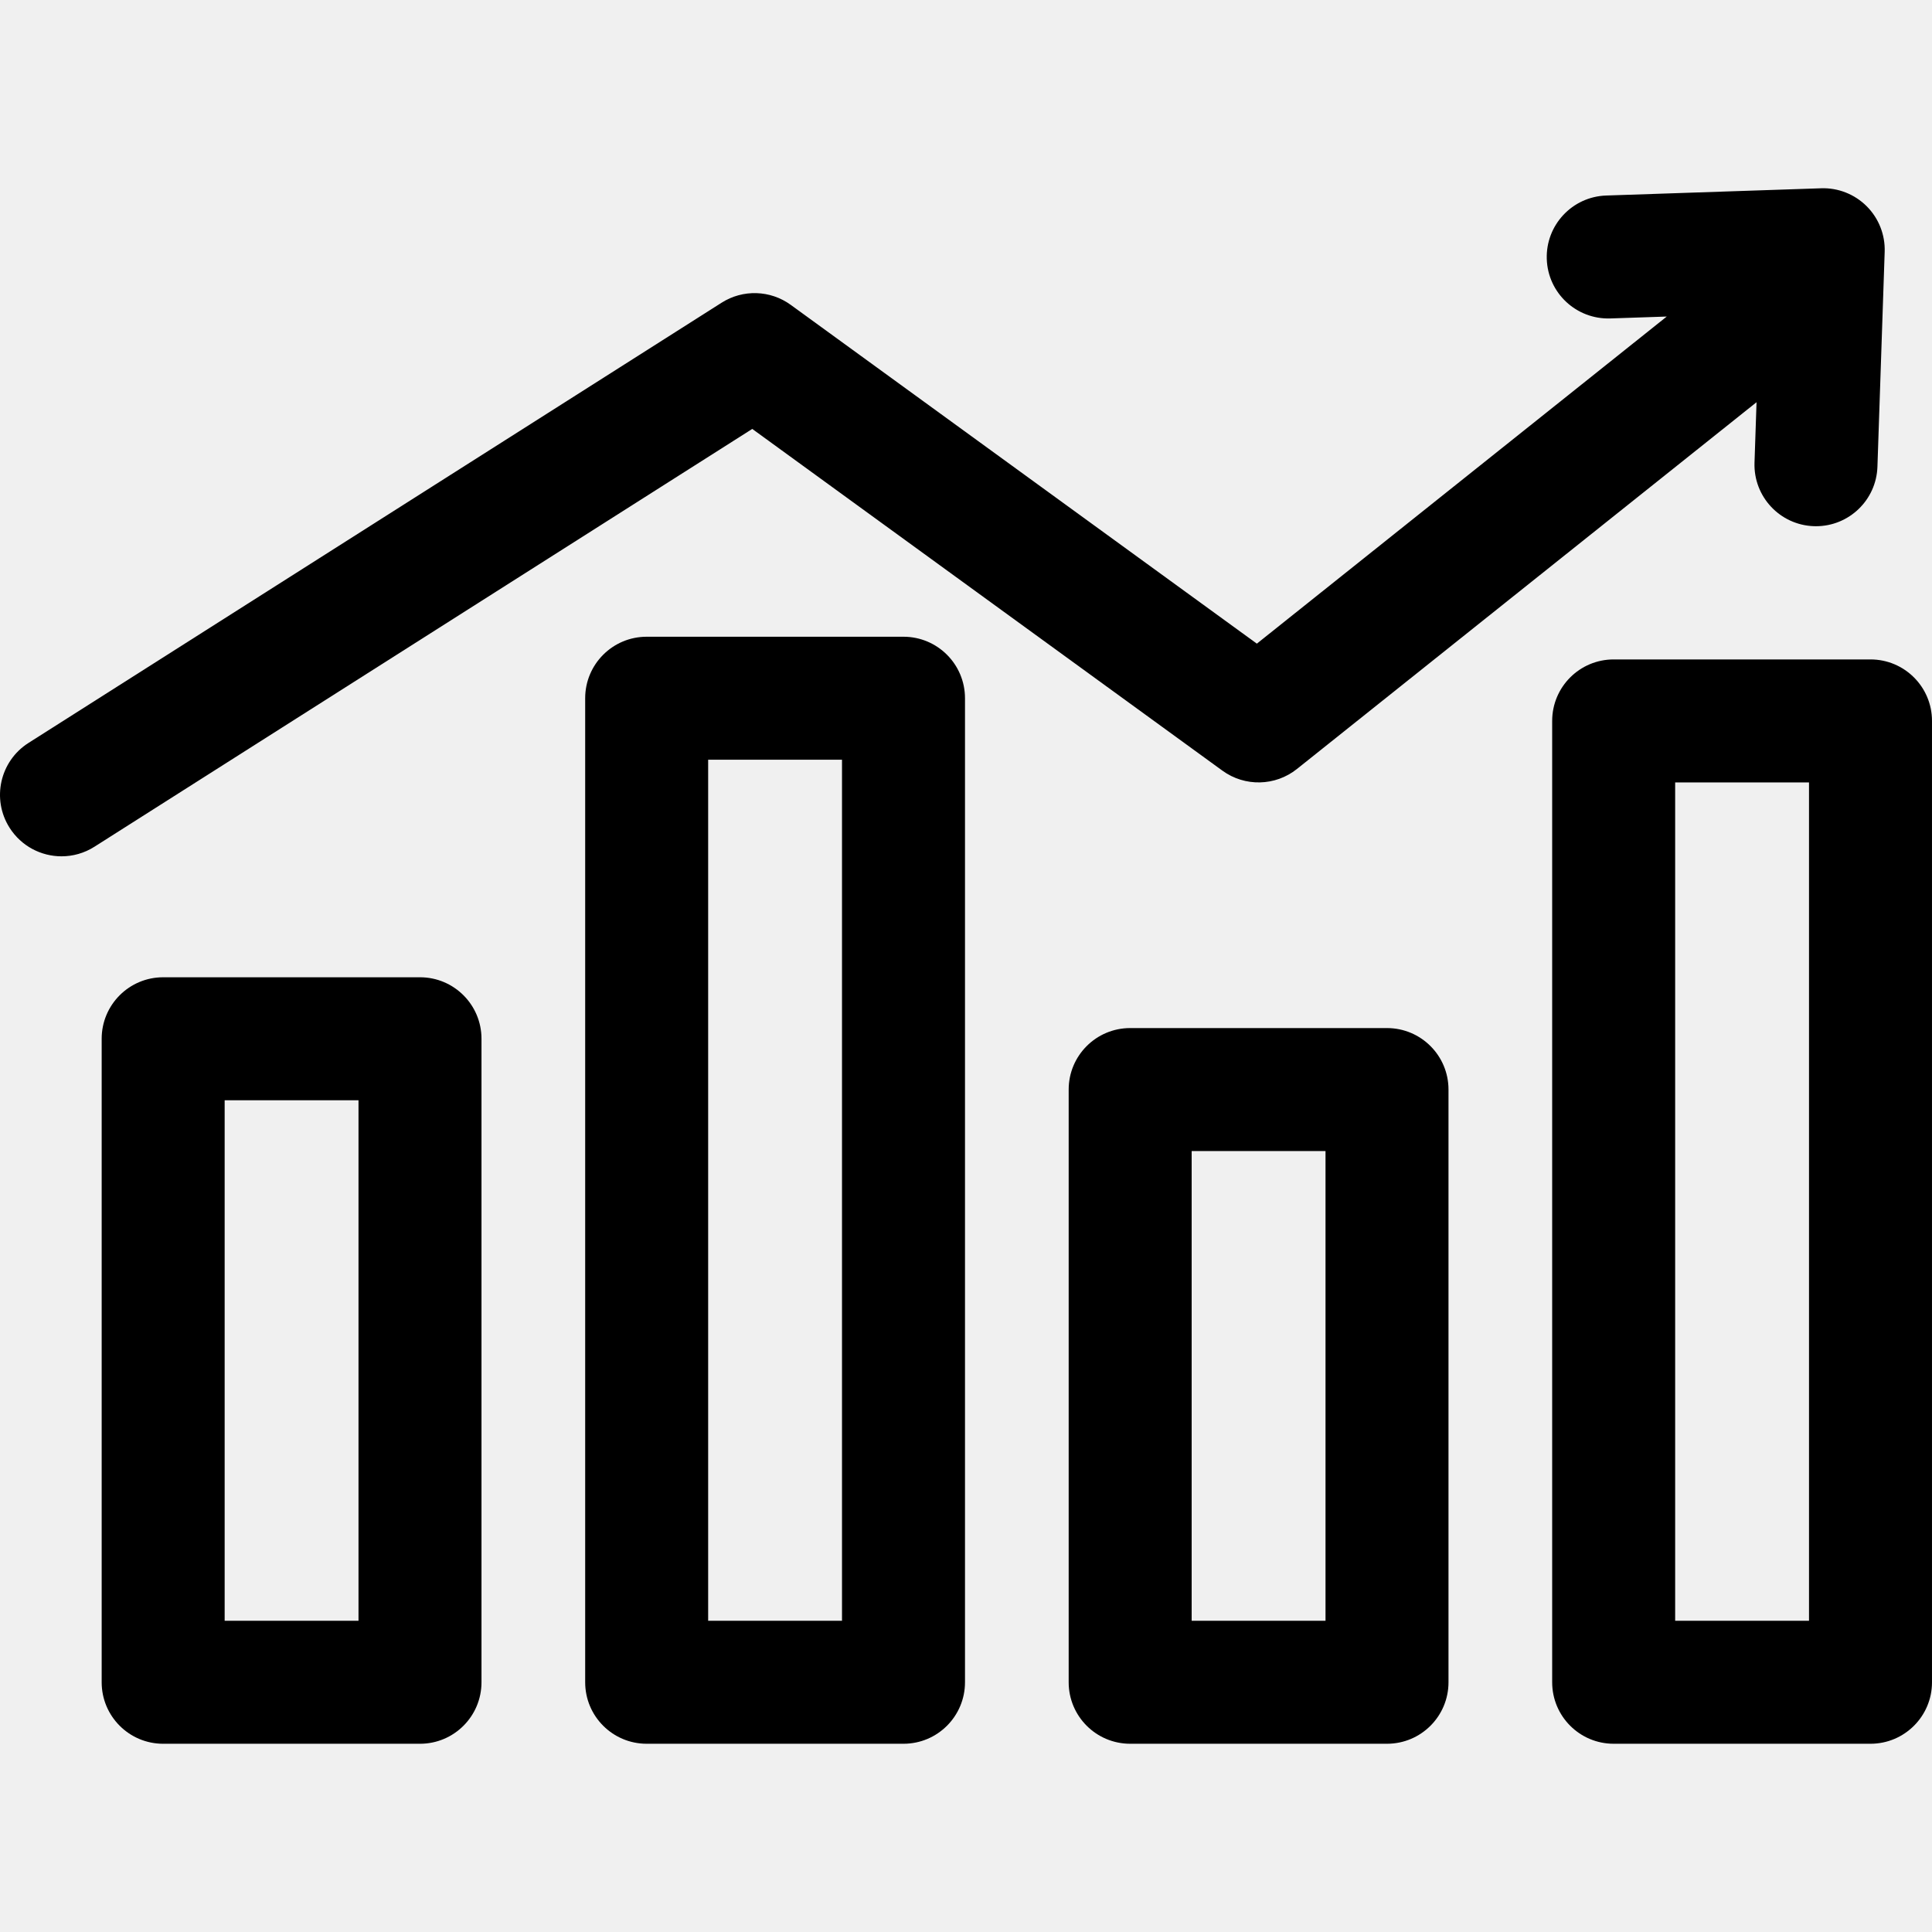
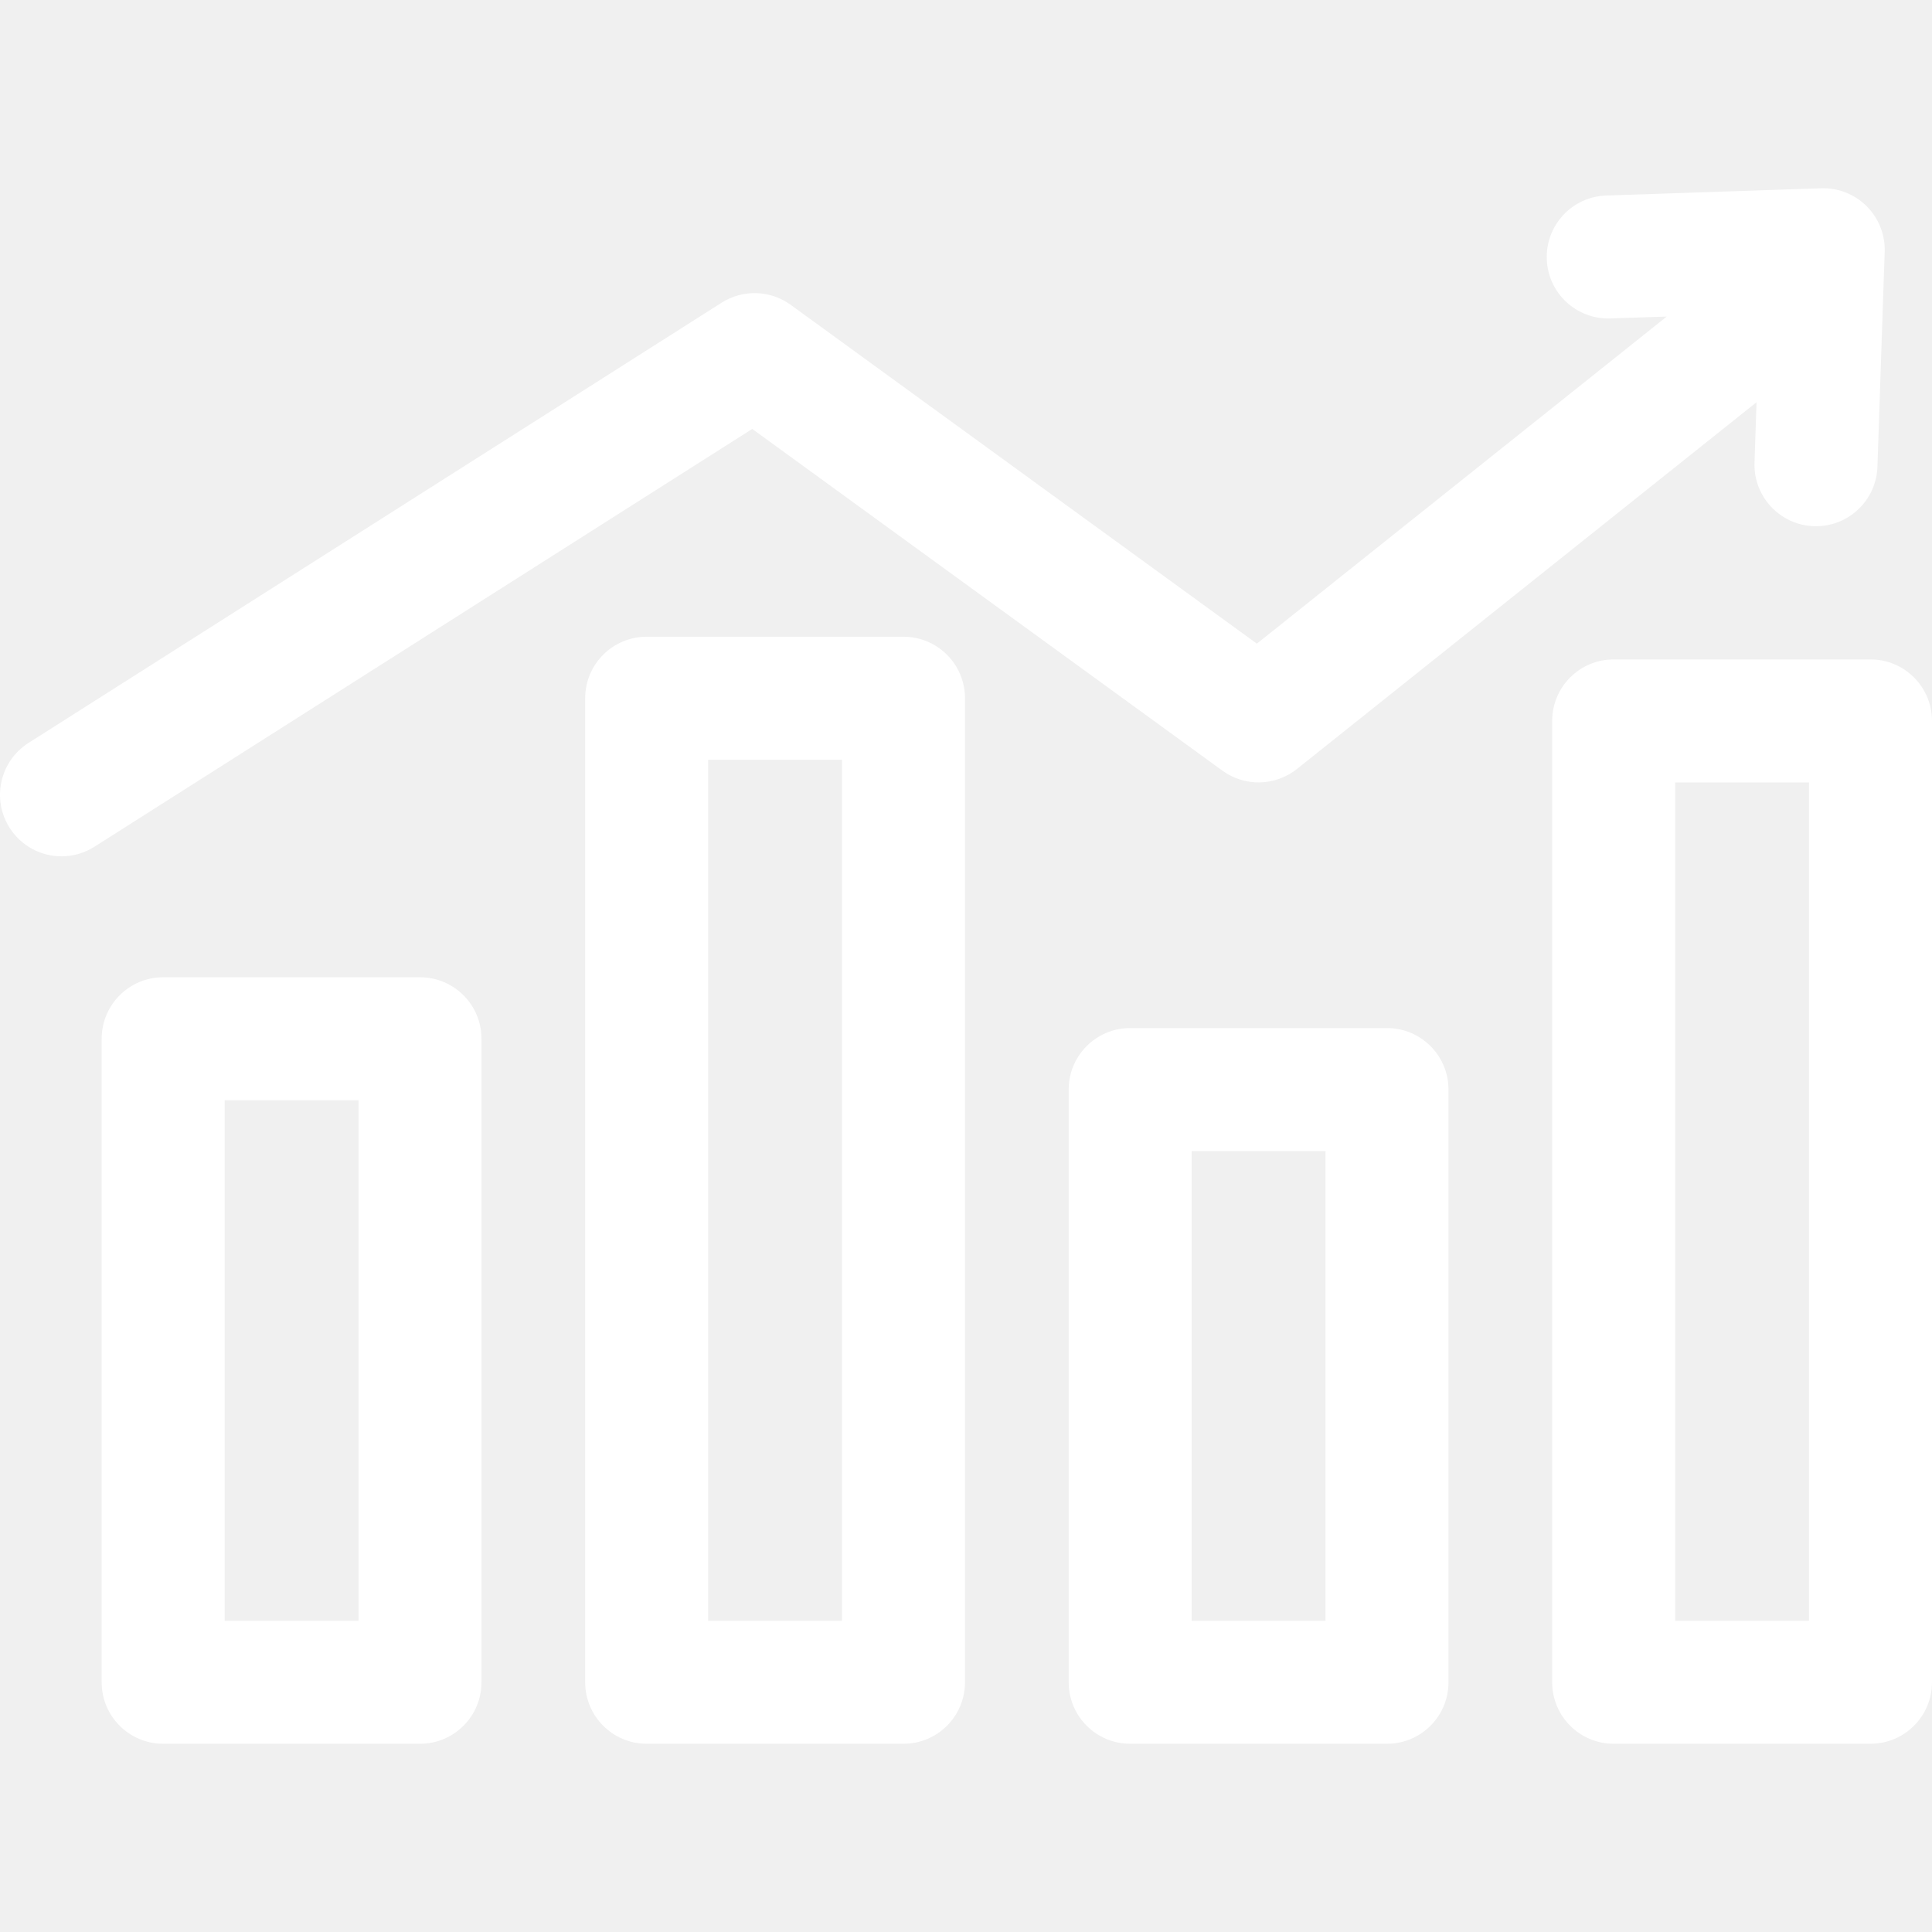
- <svg xmlns="http://www.w3.org/2000/svg" fill="#000000" height="800px" width="800px" version="1.1" id="Capa_1" viewBox="0 0 282.772 282.772" xml:space="preserve">
+ <svg xmlns="http://www.w3.org/2000/svg" fill="white" height="800px" width="800px" version="1.1" id="Capa_1" viewBox="0 0 282.772 282.772" xml:space="preserve">
  <g>
    <path d="M61.472,143.036H23.881c-4.971,0-9,4.029-9,9v94.185c0,4.971,4.029,9,9,9h37.591c4.971,0,9-4.029,9-9v-94.185   C70.472,147.065,66.443,143.036,61.472,143.036z M52.472,237.22H32.881v-76.185h19.591V237.22z" />
    <path d="M132.238,93.194H94.648c-4.971,0-9,4.029-9,9V246.22c0,4.971,4.029,9,9,9h37.591c4.971,0,9-4.029,9-9V102.194   C141.238,97.224,137.209,93.194,132.238,93.194z M123.238,237.22h-19.591V111.194h19.591V237.22z" />
    <path d="M203.005,150.471h-37.591c-4.971,0-9,4.029-9,9v86.749c0,4.971,4.029,9,9,9h37.591c4.971,0,9-4.029,9-9v-86.749   C212.005,154.5,207.976,150.471,203.005,150.471z M194.005,237.22h-19.591v-68.749h19.591V237.22z" />
    <path d="M273.772,96.516H236.18c-4.971,0-9,4.029-9,9V246.22c0,4.971,4.029,9,9,9h37.591c4.971,0,9-4.029,9-9V105.516   C282.772,100.545,278.742,96.516,273.772,96.516z M264.772,237.22H245.18V114.516h19.591V237.22z" />
    <path d="M178.918,112.796c3.276,2.381,7.739,2.28,10.905-0.246l67.269-53.682l-0.298,8.847c-0.167,4.968,3.724,9.131,8.692,9.298   c0.104,0.003,0.206,0.005,0.309,0.005c4.831,0,8.826-3.833,8.99-8.697l1.061-31.466c0.083-2.491-0.869-4.905-2.631-6.667   c-1.762-1.763-4.184-2.719-6.667-2.631l-31.466,1.061c-4.968,0.167-8.859,4.331-8.692,9.298c0.167,4.967,4.314,8.85,9.298,8.692   l8.261-0.278l-59.993,47.876l-68.22-49.585c-2.988-2.172-7-2.298-10.117-0.317L4.176,108.734   c-4.196,2.665-5.437,8.227-2.772,12.422c1.715,2.7,4.628,4.176,7.605,4.176c1.65,0,3.321-0.454,4.817-1.404l96.276-61.15   L178.918,112.796z" />
  </g>
</svg>
